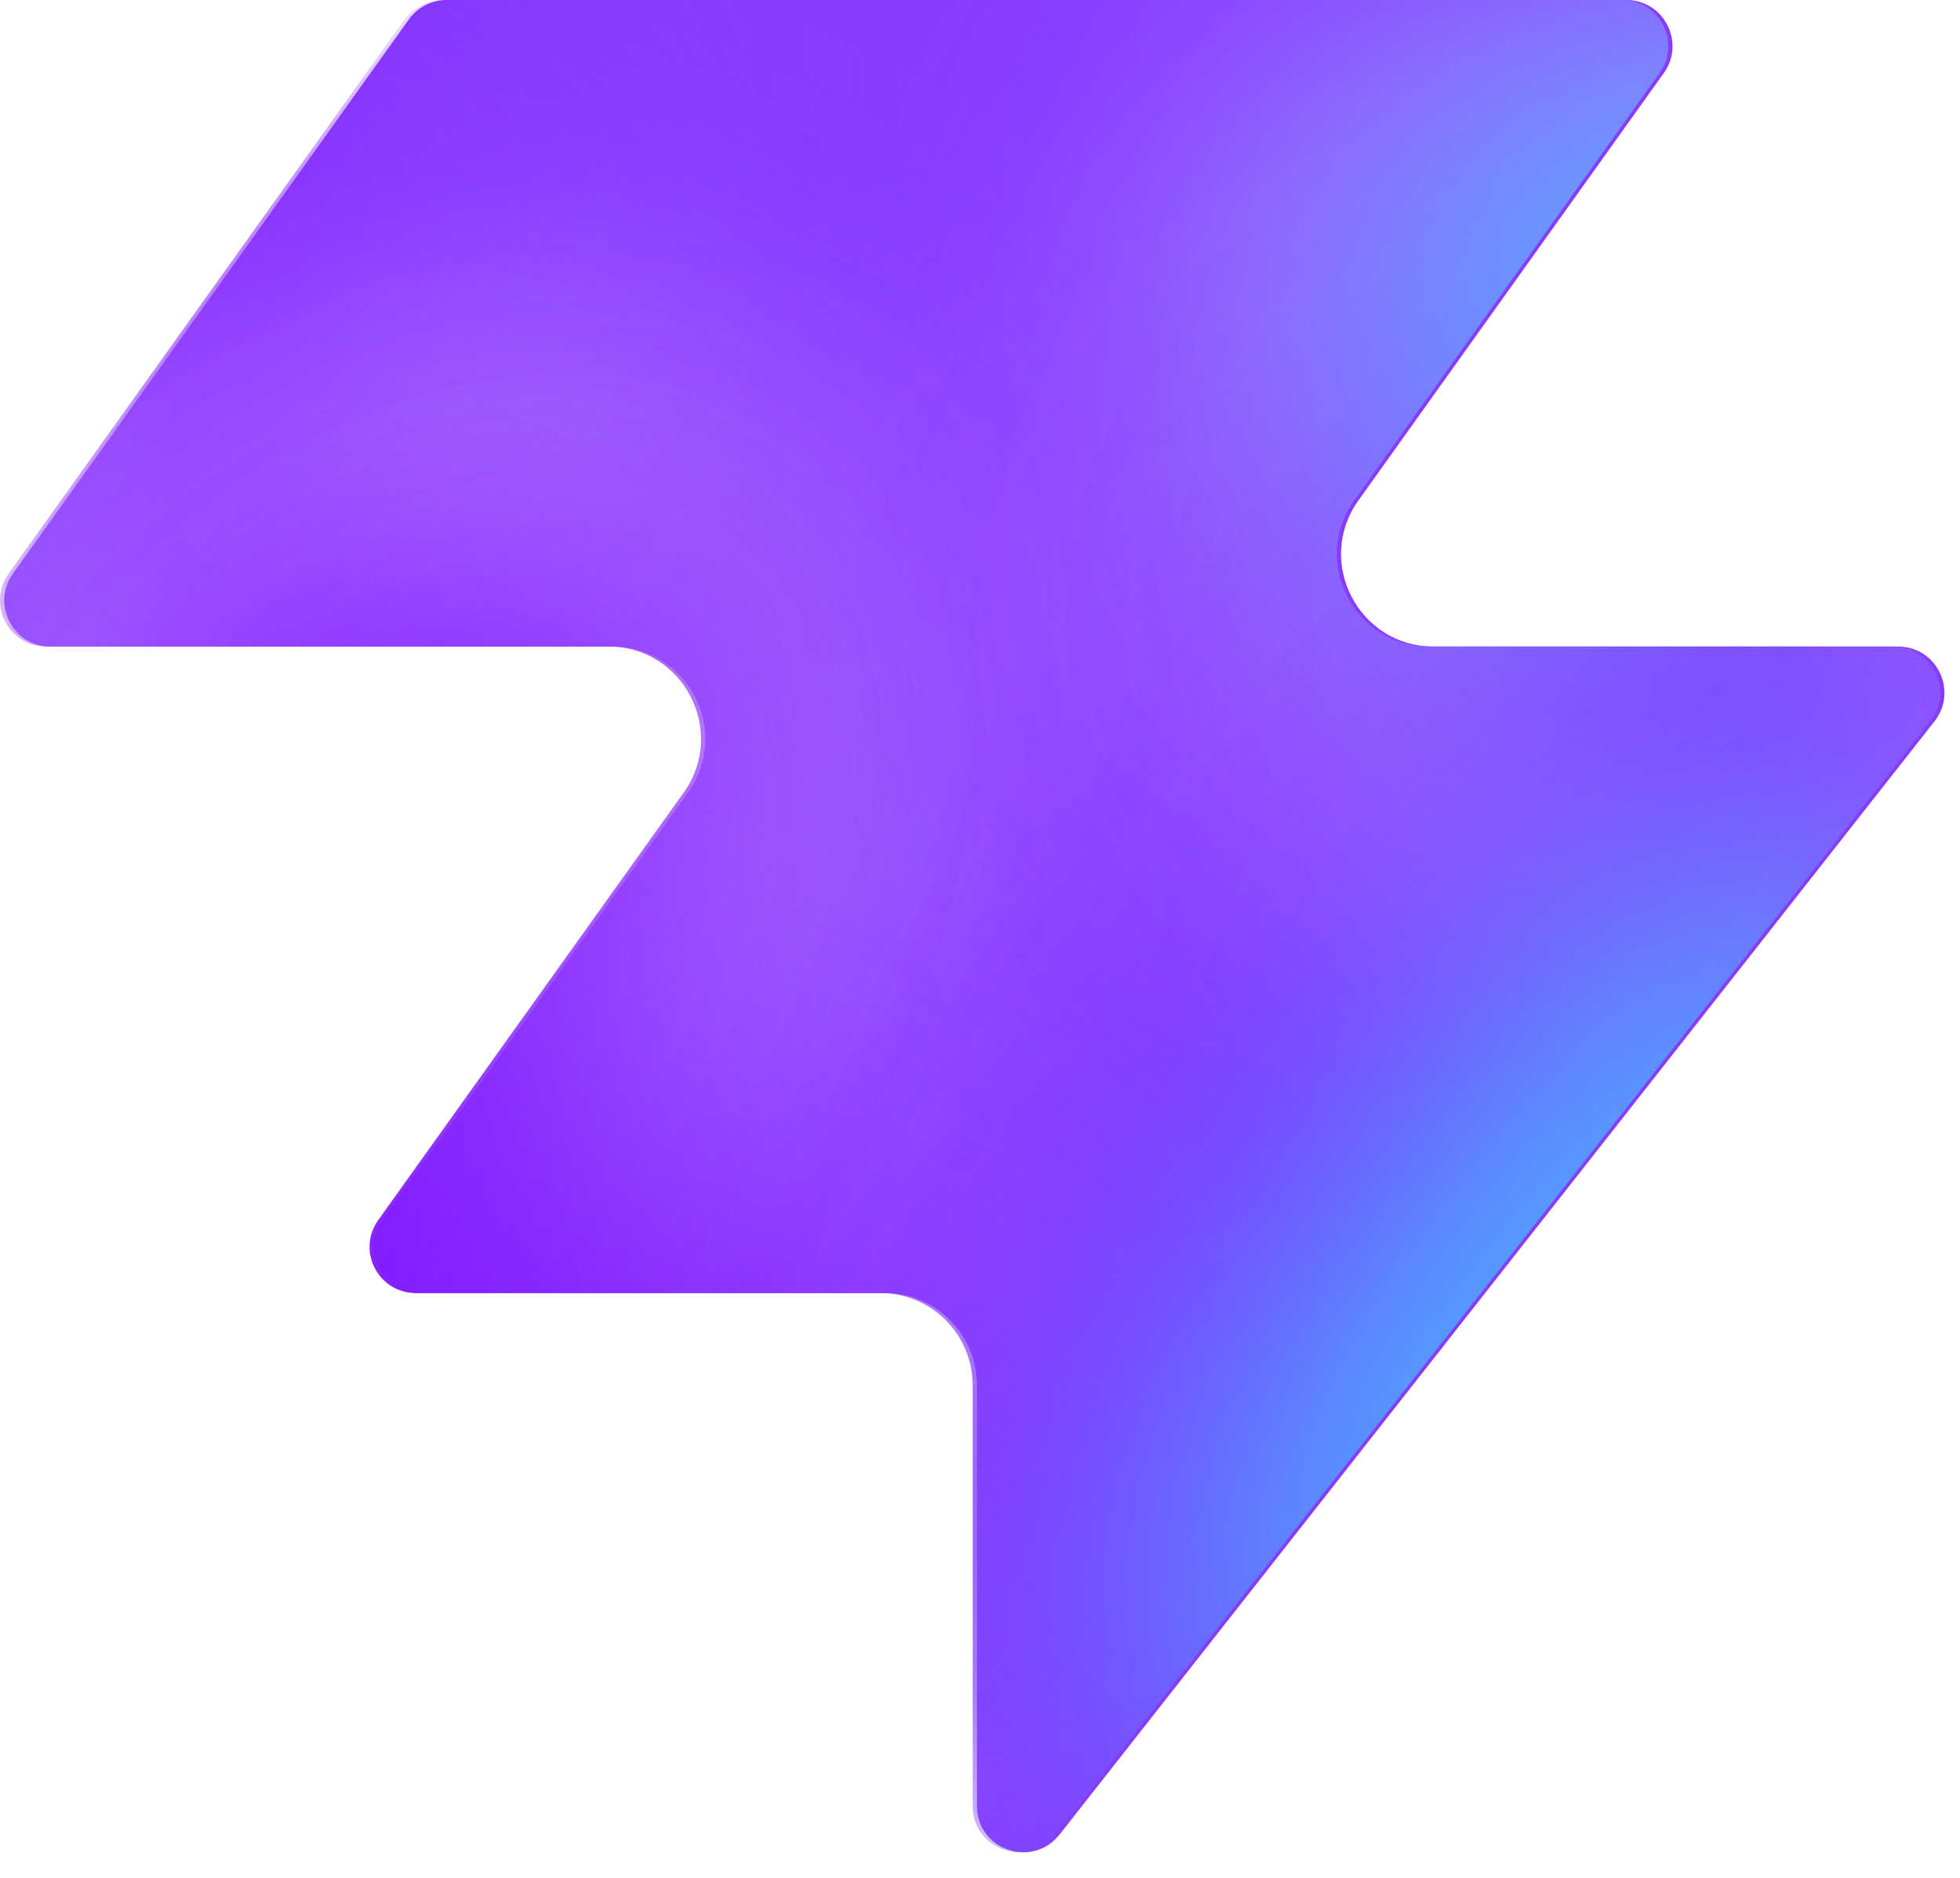
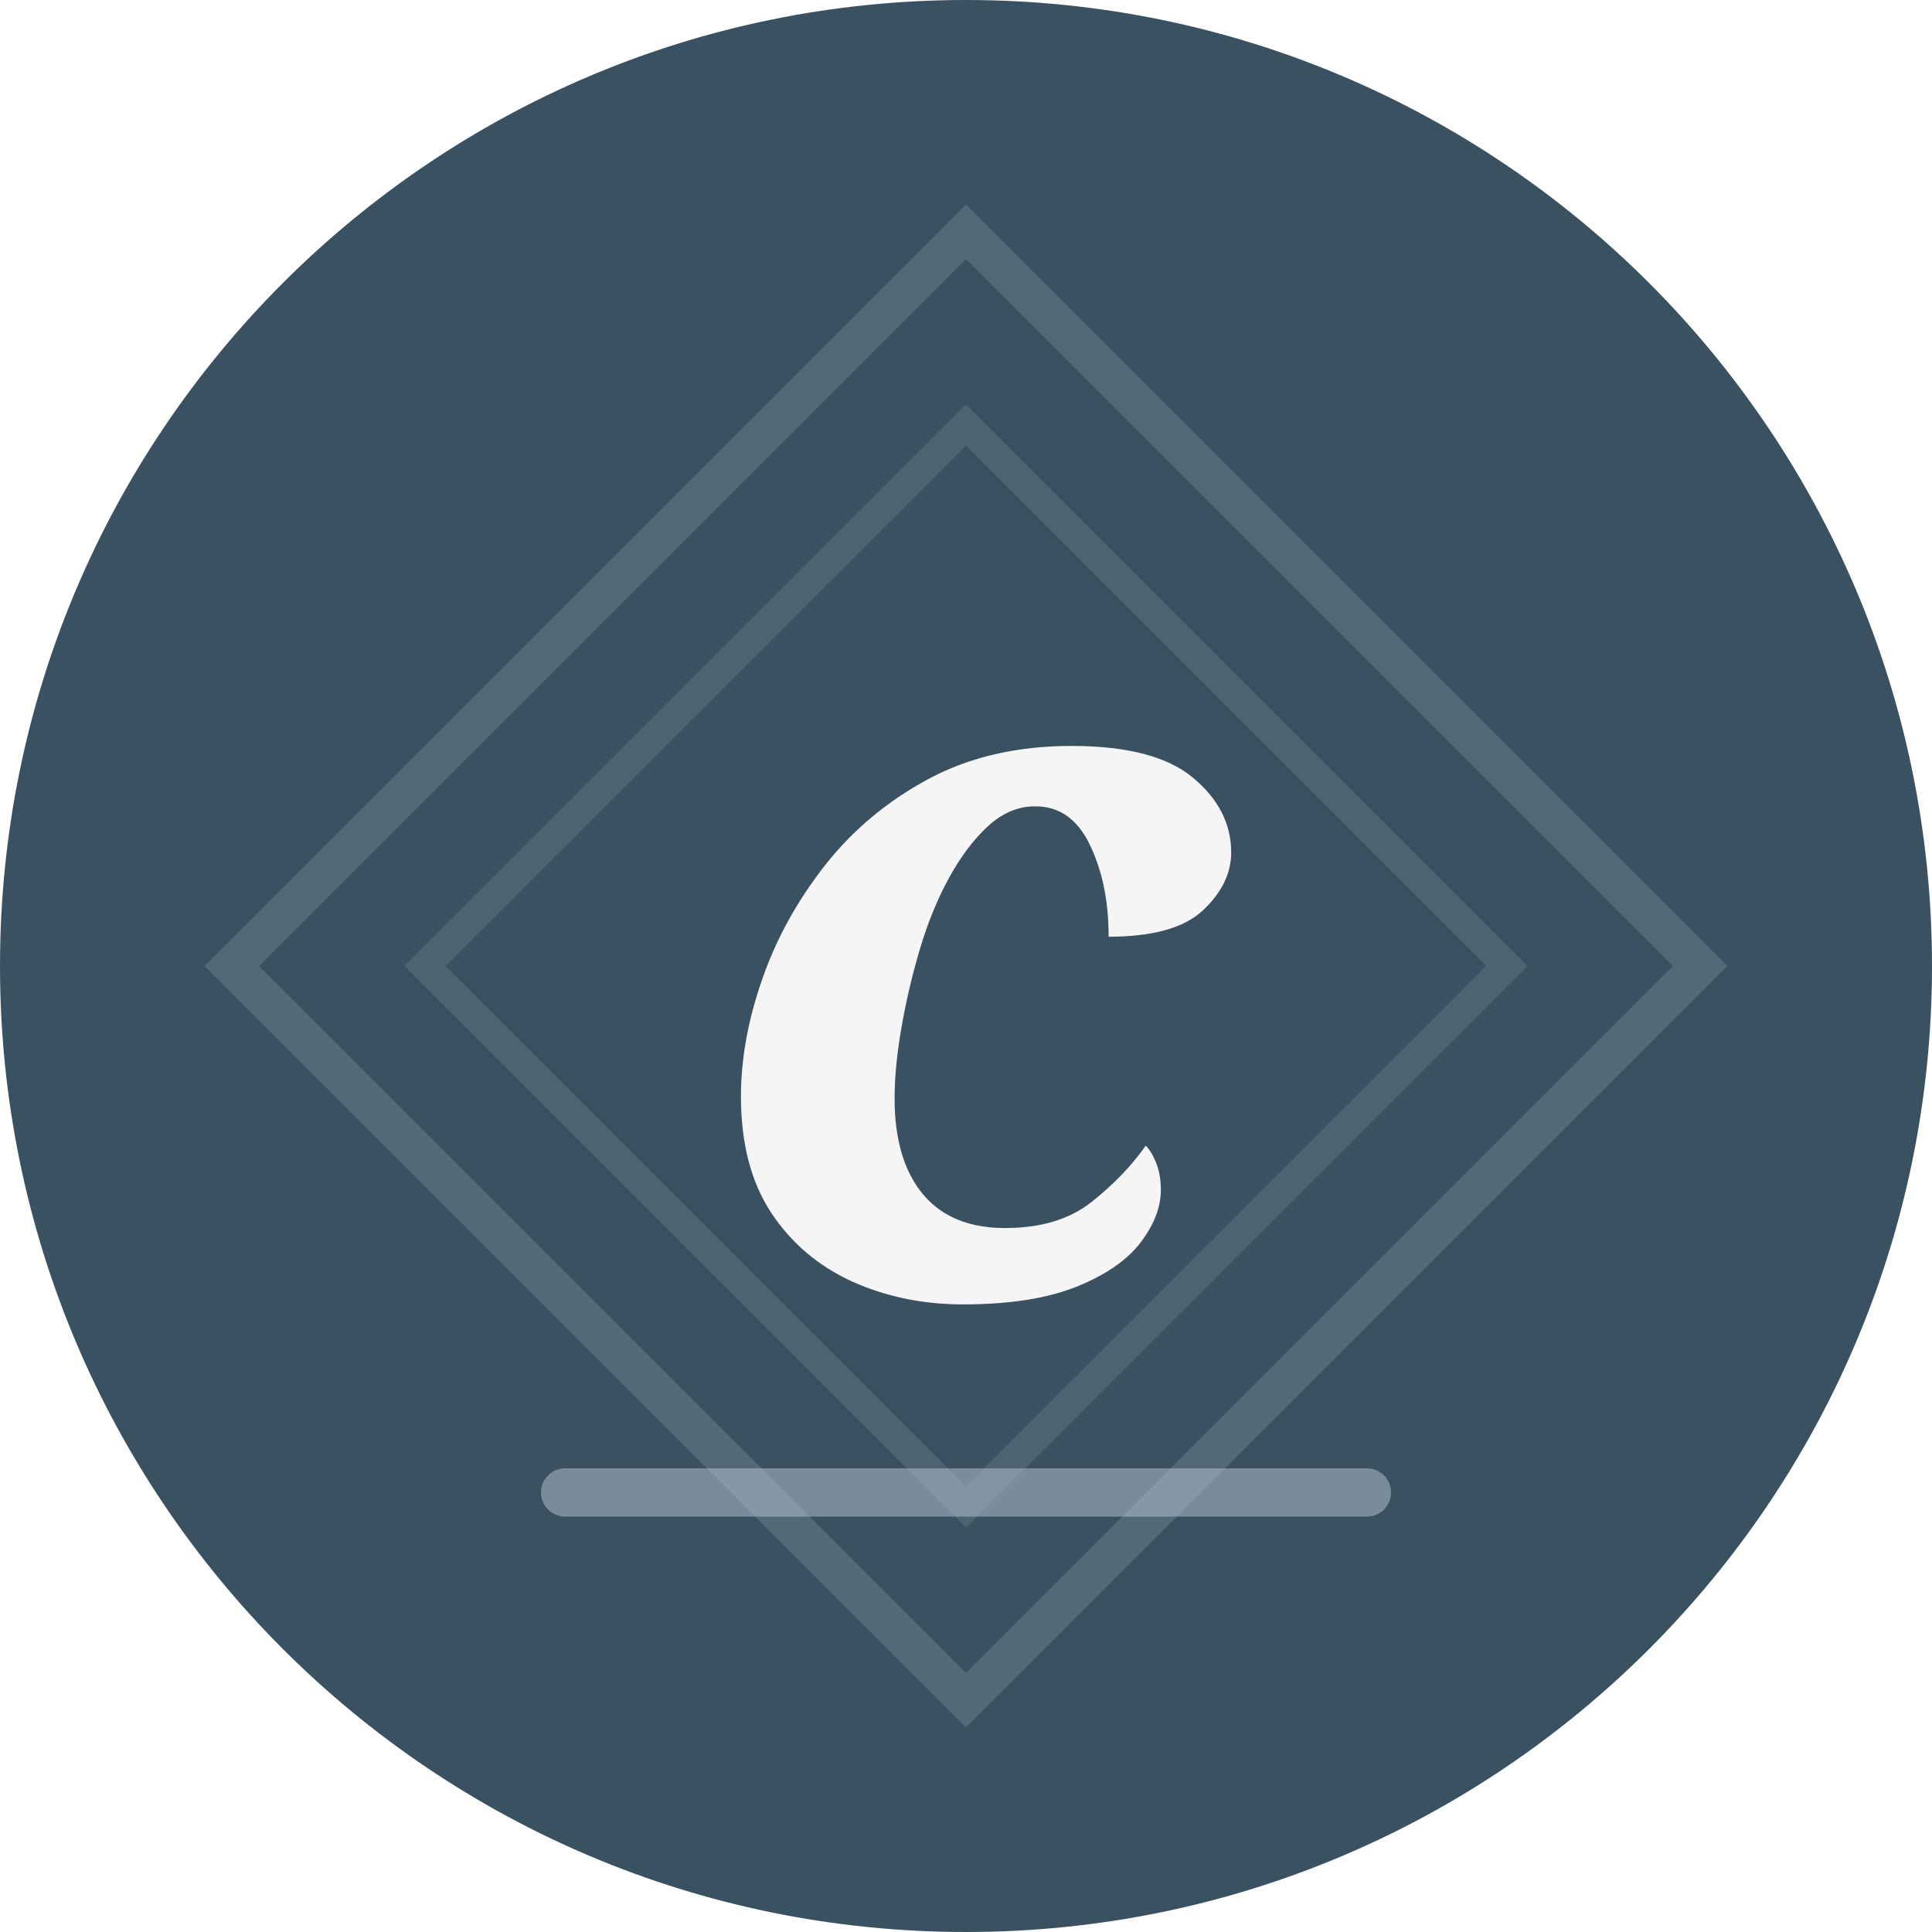
- <svg xmlns="http://www.w3.org/2000/svg" width="48" height="46" fill="none" viewBox="0 0 48 46">
-   <path fill="#863bff" d="M25.946 44.938c-.664.845-2.021.375-2.021-.698V33.937a2.26 2.26 0 0 0-2.262-2.262H10.287c-.92 0-1.456-1.04-.92-1.788l7.48-10.471c1.07-1.497 0-3.578-1.842-3.578H1.237c-.92 0-1.456-1.04-.92-1.788L10.013.474c.214-.297.556-.474.92-.474h28.894c.92 0 1.456 1.04.92 1.788l-7.48 10.471c-1.07 1.498 0 3.579 1.842 3.579h11.377c.943 0 1.473 1.088.89 1.83L25.947 44.94z" style="fill:#863bff;fill:color(display-p3 .525 .23 1);fill-opacity:1" />
-   <mask id="a" width="48" height="46" x="0" y="0" maskUnits="userSpaceOnUse" style="mask-type:alpha">
-     <path fill="#000" d="M25.842 44.938c-.664.844-2.021.375-2.021-.698V33.937a2.26 2.26 0 0 0-2.262-2.262H10.183c-.92 0-1.456-1.04-.92-1.788l7.48-10.471c1.07-1.498 0-3.579-1.842-3.579H1.133c-.92 0-1.456-1.04-.92-1.787L9.91.473c.214-.297.556-.474.92-.474h28.894c.92 0 1.456 1.04.92 1.788l-7.48 10.471c-1.07 1.498 0 3.578 1.842 3.578h11.377c.943 0 1.473 1.088.89 1.832L25.843 44.94z" style="fill:#000;fill-opacity:1" />
-   </mask>
-   <g mask="url(#a)">
-     <g filter="url(#b)">
-       <ellipse cx="5.508" cy="14.704" fill="#ede6ff" rx="5.508" ry="14.704" style="fill:#ede6ff;fill:color(display-p3 .927 .903 1);fill-opacity:1" transform="matrix(.00324 1 1 -.00324 -4.47 31.516)" />
-     </g>
-     <g filter="url(#c)">
-       <ellipse cx="10.399" cy="29.851" fill="#ede6ff" rx="10.399" ry="29.851" style="fill:#ede6ff;fill:color(display-p3 .927 .903 1);fill-opacity:1" transform="matrix(.00324 1 1 -.00324 -39.328 7.883)" />
-     </g>
-     <g filter="url(#d)">
-       <ellipse cx="5.508" cy="30.487" fill="#7e14ff" rx="5.508" ry="30.487" style="fill:#7e14ff;fill:color(display-p3 .492 .077 1);fill-opacity:1" transform="rotate(89.814 -25.913 -14.639)scale(1 -1)" />
-     </g>
-     <g filter="url(#e)">
-       <ellipse cx="5.508" cy="30.599" fill="#7e14ff" rx="5.508" ry="30.599" style="fill:#7e14ff;fill:color(display-p3 .492 .077 1);fill-opacity:1" transform="rotate(89.814 -32.644 -3.334)scale(1 -1)" />
-     </g>
-     <g filter="url(#f)">
-       <ellipse cx="5.508" cy="30.599" fill="#7e14ff" rx="5.508" ry="30.599" style="fill:#7e14ff;fill:color(display-p3 .492 .077 1);fill-opacity:1" transform="matrix(.00324 1 1 -.00324 -34.34 30.47)" />
-     </g>
-     <g filter="url(#g)">
-       <ellipse cx="14.072" cy="22.078" fill="#ede6ff" rx="14.072" ry="22.078" style="fill:#ede6ff;fill:color(display-p3 .927 .903 1);fill-opacity:1" transform="rotate(93.35 24.506 48.493)scale(-1 1)" />
-     </g>
-     <g filter="url(#h)">
-       <ellipse cx="3.47" cy="21.501" fill="#7e14ff" rx="3.47" ry="21.501" style="fill:#7e14ff;fill:color(display-p3 .492 .077 1);fill-opacity:1" transform="rotate(89.009 28.708 47.59)scale(-1 1)" />
-     </g>
-     <g filter="url(#i)">
-       <ellipse cx="3.47" cy="21.501" fill="#7e14ff" rx="3.47" ry="21.501" style="fill:#7e14ff;fill:color(display-p3 .492 .077 1);fill-opacity:1" transform="rotate(89.009 28.708 47.59)scale(-1 1)" />
-     </g>
-     <g filter="url(#j)">
-       <ellipse cx=".387" cy="8.972" fill="#7e14ff" rx="4.407" ry="29.108" style="fill:#7e14ff;fill:color(display-p3 .492 .077 1);fill-opacity:1" transform="rotate(39.51 .387 8.972)" />
-     </g>
-     <g filter="url(#k)">
-       <ellipse cx="47.523" cy="-6.092" fill="#7e14ff" rx="4.407" ry="29.108" style="fill:#7e14ff;fill:color(display-p3 .492 .077 1);fill-opacity:1" transform="rotate(37.892 47.523 -6.092)" />
-     </g>
-     <g filter="url(#l)">
-       <ellipse cx="41.412" cy="6.333" fill="#47bfff" rx="5.971" ry="9.665" style="fill:#47bfff;fill:color(display-p3 .28 .748 1);fill-opacity:1" transform="rotate(37.892 41.412 6.333)" />
-     </g>
-     <g filter="url(#m)">
-       <ellipse cx="-1.879" cy="38.332" fill="#7e14ff" rx="4.407" ry="29.108" style="fill:#7e14ff;fill:color(display-p3 .492 .077 1);fill-opacity:1" transform="rotate(37.892 -1.88 38.332)" />
-     </g>
-     <g filter="url(#n)">
-       <ellipse cx="-1.879" cy="38.332" fill="#7e14ff" rx="4.407" ry="29.108" style="fill:#7e14ff;fill:color(display-p3 .492 .077 1);fill-opacity:1" transform="rotate(37.892 -1.88 38.332)" />
-     </g>
-     <g filter="url(#o)">
-       <ellipse cx="35.651" cy="29.907" fill="#7e14ff" rx="4.407" ry="29.108" style="fill:#7e14ff;fill:color(display-p3 .492 .077 1);fill-opacity:1" transform="rotate(37.892 35.651 29.907)" />
-     </g>
-     <g filter="url(#p)">
-       <ellipse cx="38.418" cy="32.4" fill="#47bfff" rx="5.971" ry="15.297" style="fill:#47bfff;fill:color(display-p3 .28 .748 1);fill-opacity:1" transform="rotate(37.892 38.418 32.4)" />
-     </g>
-   </g>
-   <defs>
-     <filter id="b" width="60.045" height="41.654" x="-19.77" y="16.149" color-interpolation-filters="sRGB" filterUnits="userSpaceOnUse">
-       <feFlood flood-opacity="0" result="BackgroundImageFix" />
-       <feBlend in="SourceGraphic" in2="BackgroundImageFix" result="shape" />
-       <feGaussianBlur result="effect1_foregroundBlur_2002_17158" stdDeviation="7.659" />
-     </filter>
-     <filter id="c" width="90.34" height="51.437" x="-54.613" y="-7.533" color-interpolation-filters="sRGB" filterUnits="userSpaceOnUse">
-       <feFlood flood-opacity="0" result="BackgroundImageFix" />
-       <feBlend in="SourceGraphic" in2="BackgroundImageFix" result="shape" />
-       <feGaussianBlur result="effect1_foregroundBlur_2002_17158" stdDeviation="7.659" />
-     </filter>
-     <filter id="d" width="79.355" height="29.4" x="-49.64" y="2.03" color-interpolation-filters="sRGB" filterUnits="userSpaceOnUse">
-       <feFlood flood-opacity="0" result="BackgroundImageFix" />
-       <feBlend in="SourceGraphic" in2="BackgroundImageFix" result="shape" />
-       <feGaussianBlur result="effect1_foregroundBlur_2002_17158" stdDeviation="4.596" />
-     </filter>
-     <filter id="e" width="79.579" height="29.4" x="-45.045" y="20.029" color-interpolation-filters="sRGB" filterUnits="userSpaceOnUse">
-       <feFlood flood-opacity="0" result="BackgroundImageFix" />
-       <feBlend in="SourceGraphic" in2="BackgroundImageFix" result="shape" />
-       <feGaussianBlur result="effect1_foregroundBlur_2002_17158" stdDeviation="4.596" />
-     </filter>
-     <filter id="f" width="79.579" height="29.4" x="-43.513" y="21.178" color-interpolation-filters="sRGB" filterUnits="userSpaceOnUse">
-       <feFlood flood-opacity="0" result="BackgroundImageFix" />
-       <feBlend in="SourceGraphic" in2="BackgroundImageFix" result="shape" />
-       <feGaussianBlur result="effect1_foregroundBlur_2002_17158" stdDeviation="4.596" />
-     </filter>
-     <filter id="g" width="74.749" height="58.852" x="15.756" y="-17.901" color-interpolation-filters="sRGB" filterUnits="userSpaceOnUse">
-       <feFlood flood-opacity="0" result="BackgroundImageFix" />
-       <feBlend in="SourceGraphic" in2="BackgroundImageFix" result="shape" />
-       <feGaussianBlur result="effect1_foregroundBlur_2002_17158" stdDeviation="7.659" />
-     </filter>
-     <filter id="h" width="61.377" height="25.362" x="23.548" y="2.284" color-interpolation-filters="sRGB" filterUnits="userSpaceOnUse">
-       <feFlood flood-opacity="0" result="BackgroundImageFix" />
-       <feBlend in="SourceGraphic" in2="BackgroundImageFix" result="shape" />
-       <feGaussianBlur result="effect1_foregroundBlur_2002_17158" stdDeviation="4.596" />
-     </filter>
-     <filter id="i" width="61.377" height="25.362" x="23.548" y="2.284" color-interpolation-filters="sRGB" filterUnits="userSpaceOnUse">
-       <feFlood flood-opacity="0" result="BackgroundImageFix" />
-       <feBlend in="SourceGraphic" in2="BackgroundImageFix" result="shape" />
-       <feGaussianBlur result="effect1_foregroundBlur_2002_17158" stdDeviation="4.596" />
-     </filter>
-     <filter id="j" width="56.045" height="63.649" x="-27.636" y="-22.853" color-interpolation-filters="sRGB" filterUnits="userSpaceOnUse">
-       <feFlood flood-opacity="0" result="BackgroundImageFix" />
-       <feBlend in="SourceGraphic" in2="BackgroundImageFix" result="shape" />
-       <feGaussianBlur result="effect1_foregroundBlur_2002_17158" stdDeviation="4.596" />
-     </filter>
-     <filter id="k" width="54.814" height="64.646" x="20.116" y="-38.415" color-interpolation-filters="sRGB" filterUnits="userSpaceOnUse">
-       <feFlood flood-opacity="0" result="BackgroundImageFix" />
-       <feBlend in="SourceGraphic" in2="BackgroundImageFix" result="shape" />
-       <feGaussianBlur result="effect1_foregroundBlur_2002_17158" stdDeviation="4.596" />
-     </filter>
-     <filter id="l" width="33.541" height="35.313" x="24.641" y="-11.323" color-interpolation-filters="sRGB" filterUnits="userSpaceOnUse">
-       <feFlood flood-opacity="0" result="BackgroundImageFix" />
-       <feBlend in="SourceGraphic" in2="BackgroundImageFix" result="shape" />
-       <feGaussianBlur result="effect1_foregroundBlur_2002_17158" stdDeviation="4.596" />
-     </filter>
-     <filter id="m" width="54.814" height="64.646" x="-29.286" y="6.009" color-interpolation-filters="sRGB" filterUnits="userSpaceOnUse">
-       <feFlood flood-opacity="0" result="BackgroundImageFix" />
-       <feBlend in="SourceGraphic" in2="BackgroundImageFix" result="shape" />
-       <feGaussianBlur result="effect1_foregroundBlur_2002_17158" stdDeviation="4.596" />
-     </filter>
-     <filter id="n" width="54.814" height="64.646" x="-29.286" y="6.009" color-interpolation-filters="sRGB" filterUnits="userSpaceOnUse">
-       <feFlood flood-opacity="0" result="BackgroundImageFix" />
-       <feBlend in="SourceGraphic" in2="BackgroundImageFix" result="shape" />
-       <feGaussianBlur result="effect1_foregroundBlur_2002_17158" stdDeviation="4.596" />
-     </filter>
-     <filter id="o" width="54.814" height="64.646" x="8.244" y="-2.416" color-interpolation-filters="sRGB" filterUnits="userSpaceOnUse">
-       <feFlood flood-opacity="0" result="BackgroundImageFix" />
-       <feBlend in="SourceGraphic" in2="BackgroundImageFix" result="shape" />
-       <feGaussianBlur result="effect1_foregroundBlur_2002_17158" stdDeviation="4.596" />
-     </filter>
-     <filter id="p" width="39.409" height="43.623" x="18.713" y="10.588" color-interpolation-filters="sRGB" filterUnits="userSpaceOnUse">
-       <feFlood flood-opacity="0" result="BackgroundImageFix" />
-       <feBlend in="SourceGraphic" in2="BackgroundImageFix" result="shape" />
-       <feGaussianBlur result="effect1_foregroundBlur_2002_17158" stdDeviation="4.596" />
-     </filter>
-   </defs>
+ <svg xmlns="http://www.w3.org/2000/svg" viewBox="0 0 100 100" width="100" height="100">
+   <circle cx="50" cy="50" r="50" fill="#3a5162" />
+   <path d="M50,12 L88,50 L50,88 L12,50 Z" fill="none" stroke="rgba(184,201,212,0.2)" stroke-width="2" />
+   <path d="M50,22 L78,50 L50,78 L22,50 Z" fill="none" stroke="rgba(184,201,212,0.15)" stroke-width="1.5" />
+   <text x="50" y="67" font-family="Georgia, serif" font-size="52" font-weight="700" font-style="italic" fill="#f5f5f5" text-anchor="middle" letter-spacing="1">c</text>
+   <rect x="28" y="76" width="44" height="2.5" rx="1.25" fill="rgba(184,201,212,0.5)" />
</svg>
